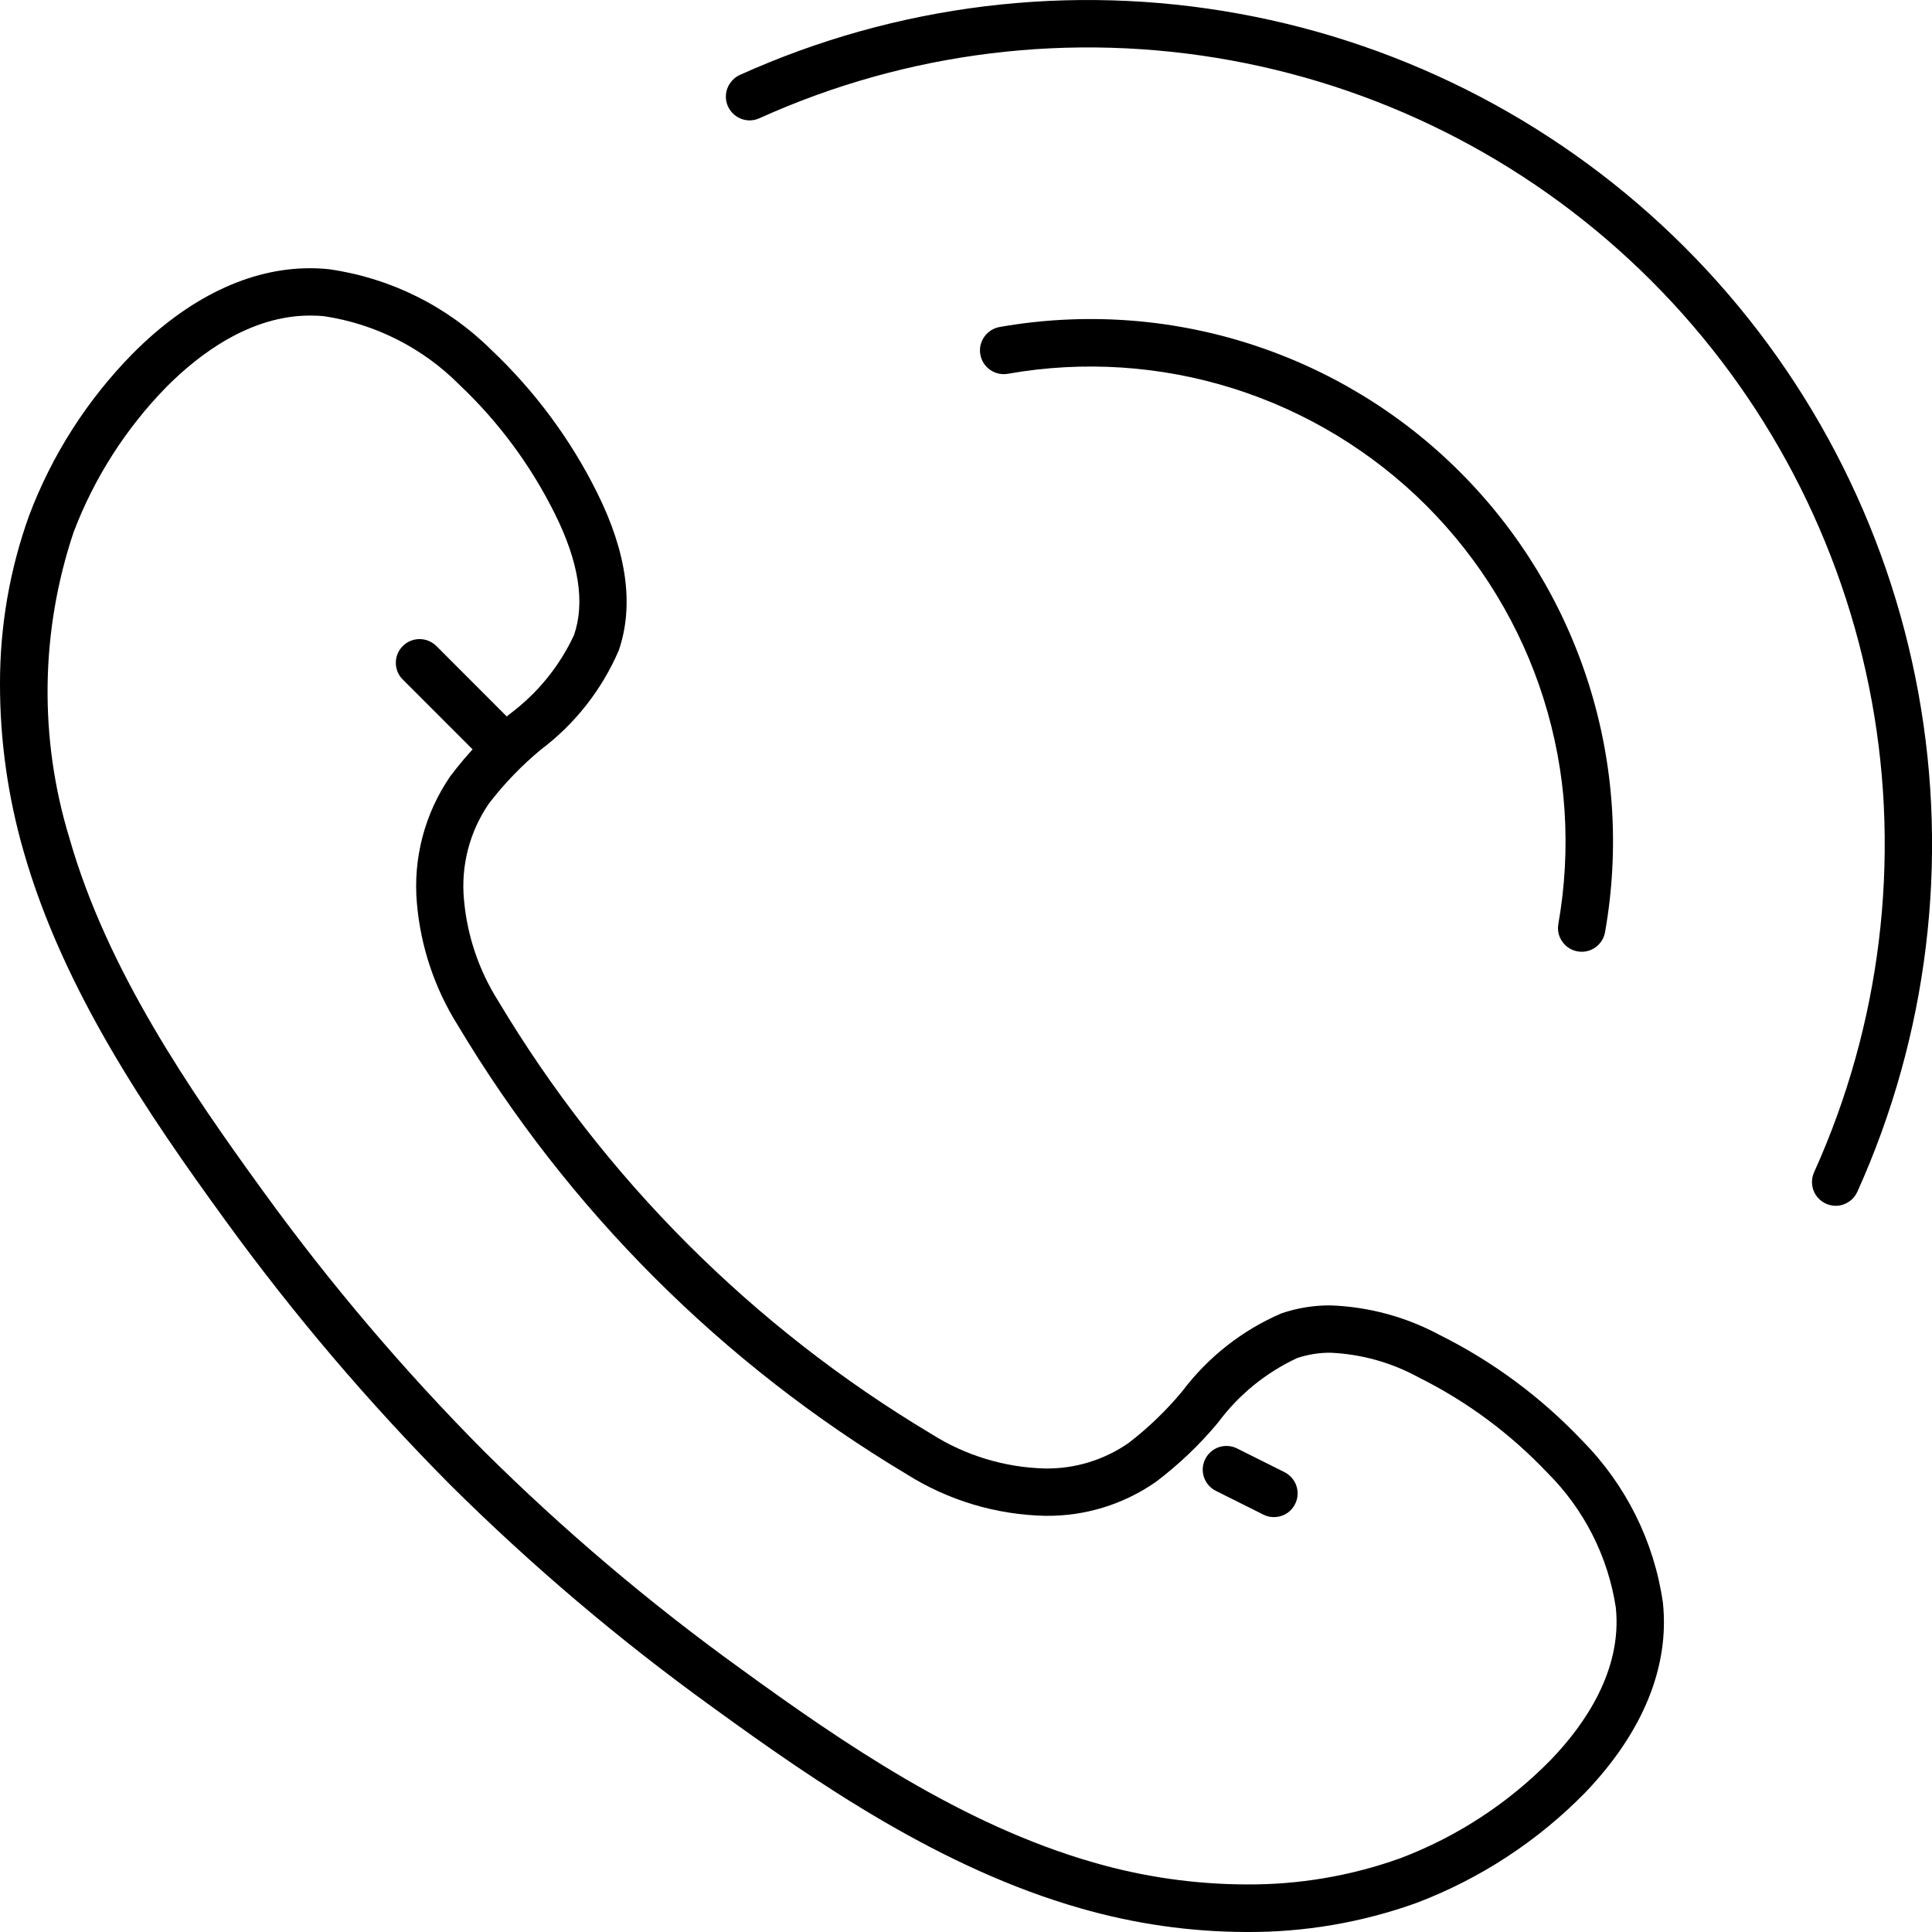
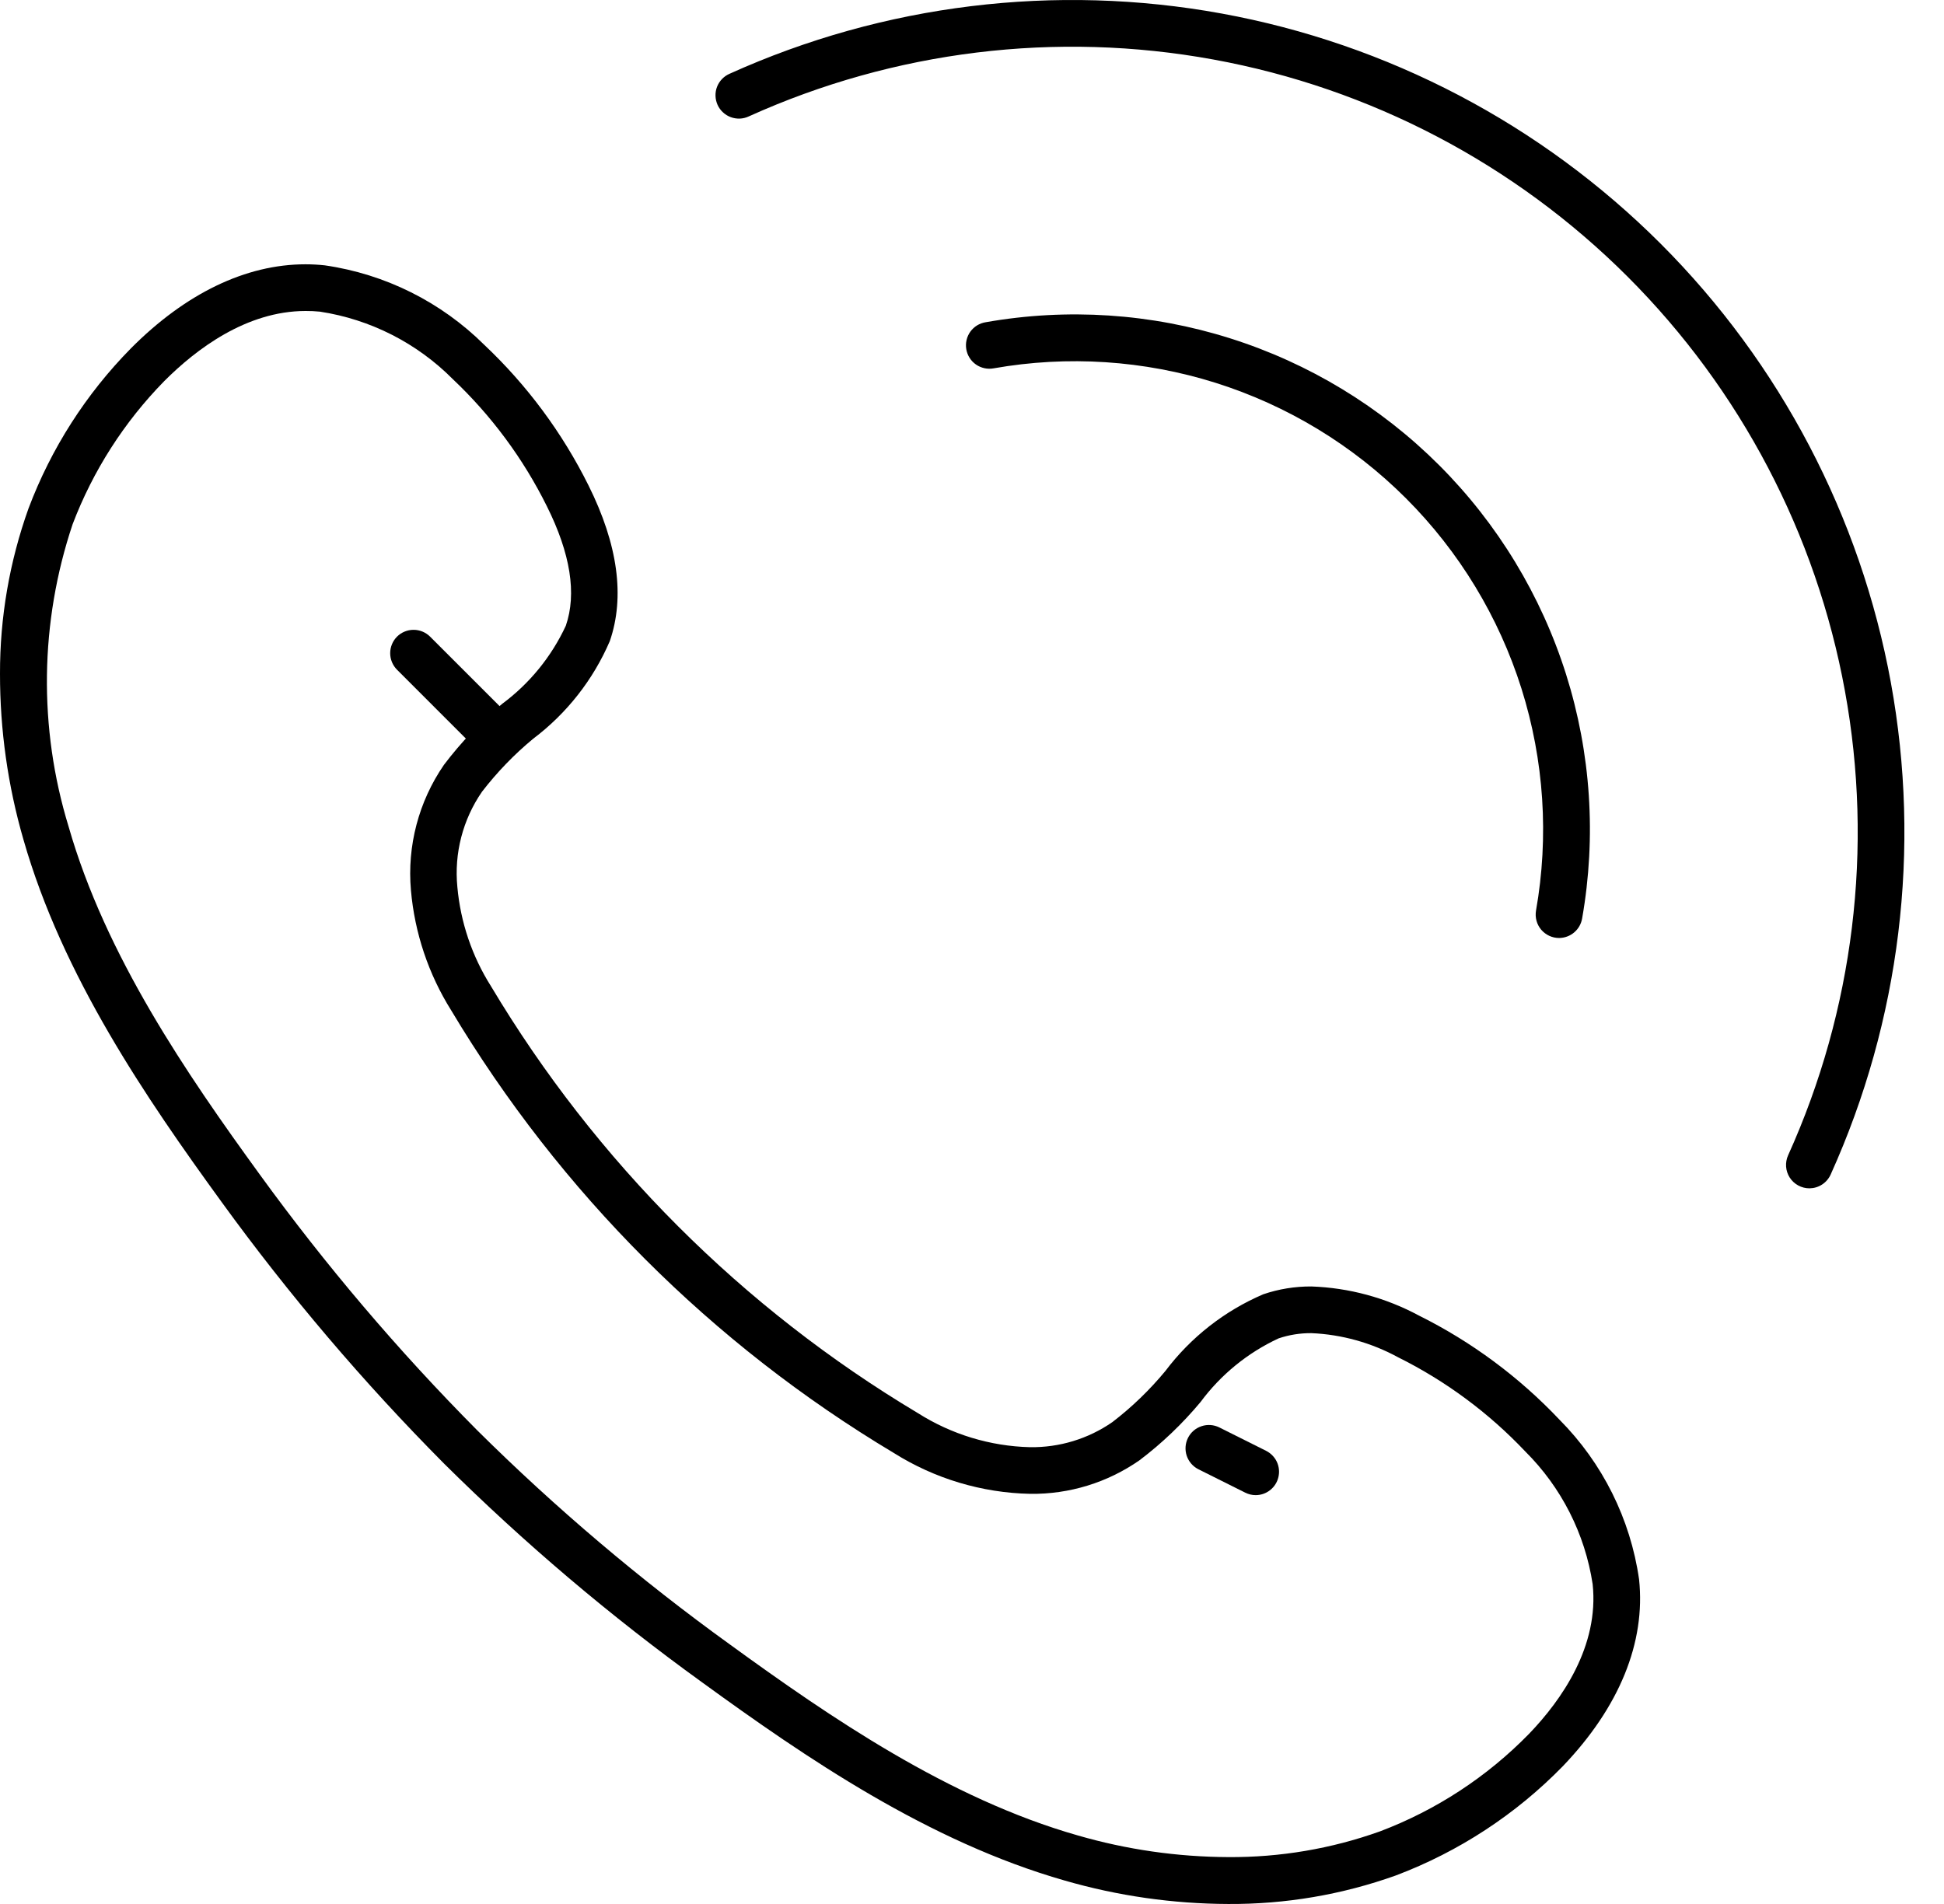
- <svg xmlns="http://www.w3.org/2000/svg" width="24" height="24" viewBox="0 0 24 24" fill="none">
-   <path d="M15.479 24C14.782 23.998 14.089 23.898 13.42 23.705C11.697 23.213 10.157 22.157 8.849 21.206C7.694 20.373 6.606 19.45 5.595 18.447C4.578 17.423 3.642 16.322 2.794 15.153C1.843 13.844 0.787 12.303 0.295 10.582C0.099 9.903 -0.001 9.199 1.3906e-05 8.493C-0.001 7.782 0.12 7.077 0.36 6.409C0.644 5.653 1.084 4.966 1.65 4.391C2.339 3.698 3.1 3.332 3.85 3.332C3.931 3.332 4.012 3.336 4.092 3.345C4.853 3.454 5.558 3.805 6.104 4.347C6.642 4.856 7.087 5.455 7.417 6.119C7.788 6.863 7.878 7.523 7.686 8.081C7.476 8.568 7.143 8.993 6.719 9.312C6.48 9.51 6.264 9.734 6.075 9.98C5.833 10.331 5.723 10.756 5.764 11.18C5.804 11.625 5.949 12.054 6.187 12.431C7.508 14.642 9.357 16.491 11.568 17.812C11.991 18.081 12.479 18.229 12.98 18.242C13.351 18.248 13.715 18.137 14.02 17.925C14.266 17.736 14.49 17.52 14.688 17.281C15.008 16.857 15.433 16.523 15.921 16.314C16.116 16.248 16.321 16.215 16.527 16.216C17.001 16.233 17.465 16.358 17.883 16.583C18.546 16.913 19.146 17.358 19.655 17.896C20.196 18.442 20.548 19.147 20.657 19.908C20.742 20.704 20.409 21.519 19.695 22.265C19.103 22.871 18.385 23.34 17.593 23.64C16.915 23.883 16.199 24.005 15.479 24ZM3.851 3.92C3.106 3.92 2.471 4.401 2.07 4.804C1.565 5.32 1.172 5.934 0.915 6.609C0.501 7.842 0.483 9.174 0.864 10.417C1.33 12.047 2.352 13.536 3.273 14.804C4.102 15.948 5.018 17.026 6.013 18.028C7.002 19.009 8.067 19.912 9.197 20.727C10.464 21.648 11.954 22.67 13.584 23.136C14.2 23.315 14.839 23.407 15.481 23.409C16.132 23.414 16.779 23.304 17.392 23.085C18.101 22.817 18.742 22.397 19.271 21.855C19.683 21.426 20.155 20.75 20.072 19.968C19.975 19.334 19.677 18.748 19.222 18.295C18.762 17.809 18.22 17.407 17.62 17.109C17.284 16.925 16.91 16.821 16.527 16.804C16.387 16.803 16.247 16.826 16.114 16.87C15.724 17.052 15.386 17.327 15.13 17.673C14.903 17.946 14.645 18.192 14.361 18.407C13.957 18.689 13.476 18.837 12.984 18.83C12.374 18.817 11.78 18.639 11.264 18.314C8.973 16.944 7.057 15.028 5.688 12.738C5.4 12.28 5.226 11.761 5.179 11.222C5.129 10.663 5.276 10.104 5.595 9.641C5.809 9.357 6.056 9.099 6.329 8.872C6.674 8.616 6.95 8.278 7.131 7.888C7.27 7.485 7.19 6.978 6.892 6.381C6.594 5.781 6.193 5.239 5.706 4.779C5.254 4.324 4.667 4.026 4.033 3.929C3.972 3.922 3.912 3.92 3.851 3.92Z" fill="currentColor" />
-   <path d="M6.096 9.413C6.018 9.413 5.943 9.382 5.888 9.326L5.004 8.442C4.948 8.387 4.917 8.312 4.917 8.234C4.917 8.155 4.948 8.08 5.004 8.025C5.059 7.97 5.134 7.939 5.212 7.939C5.29 7.939 5.365 7.97 5.421 8.025L6.305 8.91C6.346 8.951 6.374 9.003 6.386 9.06C6.397 9.118 6.391 9.177 6.369 9.231C6.346 9.285 6.309 9.331 6.26 9.363C6.212 9.395 6.155 9.413 6.096 9.413Z" fill="currentColor" />
-   <path d="M15.825 18.846C15.779 18.846 15.734 18.836 15.694 18.815L15.104 18.52C15.034 18.485 14.981 18.424 14.956 18.35C14.931 18.276 14.937 18.195 14.972 18.125C15.007 18.055 15.068 18.002 15.142 17.977C15.216 17.953 15.297 17.958 15.367 17.993L15.957 18.288C16.016 18.318 16.064 18.367 16.092 18.427C16.12 18.487 16.127 18.555 16.112 18.619C16.096 18.684 16.06 18.741 16.008 18.783C15.956 18.824 15.891 18.846 15.825 18.846Z" fill="currentColor" />
-   <path d="M22.804 14.979C22.755 14.979 22.706 14.966 22.663 14.943C22.62 14.919 22.583 14.885 22.556 14.844C22.529 14.803 22.514 14.755 22.51 14.706C22.506 14.657 22.515 14.607 22.535 14.563C23.363 12.73 23.613 10.688 23.252 8.71C22.89 6.732 21.935 4.91 20.513 3.488C19.091 2.066 17.27 1.111 15.291 0.75C13.313 0.389 11.271 0.639 9.438 1.467C9.403 1.483 9.365 1.493 9.325 1.495C9.286 1.497 9.247 1.491 9.21 1.477C9.174 1.464 9.14 1.443 9.111 1.416C9.083 1.39 9.06 1.357 9.043 1.322C9.027 1.286 9.018 1.248 9.017 1.208C9.016 1.169 9.023 1.13 9.037 1.094C9.051 1.057 9.073 1.024 9.1 0.996C9.127 0.967 9.159 0.945 9.195 0.929C11.137 0.053 13.3 -0.212 15.396 0.171C17.492 0.553 19.422 1.565 20.929 3.072C22.436 4.579 23.448 6.509 23.83 8.605C24.213 10.701 23.948 12.864 23.072 14.806C23.048 14.857 23.011 14.901 22.963 14.931C22.916 14.962 22.86 14.979 22.804 14.979Z" fill="currentColor" />
-   <path d="M19.649 11.823C19.606 11.823 19.564 11.814 19.525 11.796C19.486 11.778 19.451 11.752 19.424 11.719C19.396 11.686 19.376 11.648 19.364 11.607C19.353 11.565 19.351 11.522 19.358 11.48C19.523 10.545 19.46 9.585 19.175 8.68C18.89 7.775 18.39 6.953 17.72 6.282C17.049 5.611 16.226 5.112 15.321 4.826C14.417 4.541 13.456 4.478 12.522 4.643C12.484 4.65 12.444 4.649 12.406 4.641C12.368 4.633 12.332 4.617 12.299 4.594C12.267 4.572 12.24 4.543 12.219 4.51C12.198 4.477 12.184 4.44 12.178 4.402C12.171 4.363 12.172 4.324 12.181 4.286C12.19 4.248 12.207 4.212 12.23 4.18C12.253 4.148 12.282 4.122 12.315 4.101C12.348 4.081 12.386 4.067 12.424 4.061C13.451 3.881 14.507 3.95 15.501 4.264C16.495 4.578 17.4 5.126 18.137 5.864C18.874 6.601 19.423 7.505 19.737 8.5C20.051 9.494 20.12 10.55 19.939 11.577C19.928 11.645 19.892 11.708 19.839 11.753C19.786 11.798 19.719 11.823 19.649 11.823Z" fill="currentColor" />
+ <svg xmlns="http://www.w3.org/2000/svg" width="49" height="48" viewBox="0 0 49 48" fill="none">
+   <path d="M30.958 48C29.564 47.995 28.178 47.797 26.84 47.41C23.395 46.426 20.314 44.314 17.697 42.412C15.387 40.745 13.212 38.9 11.19 36.895C9.156 34.846 7.283 32.643 5.588 30.306C3.686 27.688 1.574 24.607 0.59 21.163C0.197 19.805 -0.001 18.399 2.78119e-05 16.985C-0.003 15.565 0.24 14.155 0.719 12.817C1.288 11.307 2.167 9.932 3.3 8.782C4.678 7.395 6.199 6.663 7.699 6.663C7.861 6.663 8.023 6.672 8.184 6.689C9.706 6.908 11.116 7.611 12.207 8.694C13.285 9.711 14.174 10.911 14.834 12.238C15.575 13.725 15.755 15.046 15.371 16.162C14.952 17.137 14.286 17.985 13.439 18.624C12.96 19.02 12.528 19.468 12.149 19.96C11.665 20.662 11.445 21.512 11.528 22.36C11.608 23.25 11.898 24.107 12.375 24.862C15.017 29.285 18.714 32.983 23.136 35.625C23.983 36.162 24.959 36.459 25.961 36.484C26.703 36.495 27.43 36.274 28.039 35.851C28.532 35.473 28.98 35.04 29.376 34.561C30.015 33.713 30.866 33.047 31.842 32.629C32.232 32.496 32.642 32.43 33.054 32.432C34.002 32.465 34.93 32.716 35.766 33.166C37.093 33.826 38.292 34.716 39.31 35.793C40.393 36.883 41.096 38.294 41.314 39.815C41.483 41.407 40.818 43.038 39.39 44.529C38.206 45.742 36.771 46.681 35.186 47.28C33.83 47.766 32.398 48.009 30.958 48ZM7.702 7.84C6.212 7.84 4.942 8.803 4.139 9.609C3.129 10.64 2.343 11.868 1.83 13.217C1.003 15.684 0.967 18.347 1.728 20.835C2.66 24.094 4.704 27.072 6.547 29.609C8.205 31.895 10.036 34.051 12.026 36.056C14.004 38.018 16.133 39.823 18.393 41.454C20.929 43.296 23.907 45.341 27.167 46.272C28.4 46.629 29.677 46.813 30.961 46.818C32.264 46.827 33.558 46.608 34.785 46.169C36.201 45.633 37.483 44.794 38.541 43.71C39.367 42.851 40.31 41.499 40.144 39.937C39.951 38.668 39.355 37.495 38.445 36.591C37.525 35.618 36.44 34.814 35.241 34.218C34.568 33.851 33.82 33.642 33.054 33.609C32.773 33.607 32.494 33.651 32.228 33.741C31.448 34.103 30.772 34.655 30.26 35.346C29.805 35.892 29.289 36.385 28.722 36.814C27.915 37.377 26.951 37.673 25.967 37.66C24.748 37.635 23.559 37.278 22.528 36.629C17.946 33.889 14.115 30.057 11.375 25.475C10.801 24.56 10.452 23.521 10.358 22.444C10.259 21.326 10.553 20.207 11.19 19.282C11.619 18.715 12.111 18.199 12.658 17.744C13.348 17.232 13.9 16.555 14.262 15.775C14.54 14.969 14.38 13.956 13.784 12.762C13.189 11.562 12.386 10.477 11.412 9.557C10.508 8.647 9.335 8.051 8.066 7.857C7.945 7.845 7.824 7.839 7.702 7.84Z" fill="currentColor" />
+   <path d="M12.193 18.826C12.037 18.826 11.887 18.763 11.776 18.653L10.007 16.884C9.897 16.773 9.835 16.623 9.835 16.467C9.835 16.311 9.897 16.161 10.007 16.05C10.118 15.94 10.268 15.878 10.424 15.878C10.581 15.878 10.73 15.94 10.841 16.05L12.61 17.819C12.692 17.902 12.748 18.007 12.771 18.121C12.794 18.235 12.782 18.354 12.738 18.462C12.693 18.569 12.617 18.661 12.521 18.726C12.424 18.791 12.31 18.826 12.193 18.826Z" fill="currentColor" />
+   <path d="M31.65 37.693C31.559 37.693 31.469 37.671 31.387 37.63L30.208 37.041C30.068 36.971 29.962 36.848 29.912 36.7C29.863 36.552 29.874 36.39 29.944 36.25C30.014 36.11 30.136 36.004 30.285 35.955C30.433 35.905 30.595 35.917 30.734 35.986L31.914 36.576C32.032 36.636 32.127 36.733 32.184 36.853C32.24 36.974 32.254 37.109 32.223 37.239C32.193 37.368 32.12 37.483 32.016 37.565C31.912 37.648 31.783 37.693 31.65 37.693Z" fill="currentColor" />
+   <path d="M45.608 29.958C45.509 29.958 45.412 29.933 45.326 29.886C45.239 29.839 45.166 29.771 45.112 29.688C45.059 29.605 45.027 29.51 45.02 29.412C45.013 29.314 45.03 29.215 45.071 29.125C46.726 25.46 47.226 21.377 46.503 17.42C45.781 13.463 43.87 9.82 41.026 6.976C38.182 4.132 34.539 2.222 30.582 1.5C26.625 0.777 22.542 1.277 18.877 2.933C18.806 2.967 18.729 2.986 18.651 2.99C18.573 2.993 18.495 2.981 18.421 2.954C18.348 2.927 18.28 2.886 18.223 2.832C18.165 2.779 18.119 2.715 18.087 2.644C18.055 2.572 18.037 2.495 18.035 2.417C18.032 2.338 18.046 2.26 18.074 2.187C18.103 2.114 18.145 2.048 18.2 1.991C18.254 1.935 18.319 1.89 18.391 1.859C22.275 0.105 26.601 -0.424 30.793 0.341C34.985 1.107 38.844 3.131 41.858 6.144C44.871 9.158 46.895 13.017 47.661 17.209C48.426 21.401 47.897 25.727 46.143 29.611C46.096 29.714 46.021 29.802 45.926 29.863C45.831 29.925 45.721 29.957 45.608 29.958Z" fill="currentColor" />
+   <path d="M39.298 23.647C39.212 23.647 39.127 23.628 39.049 23.592C38.972 23.556 38.903 23.503 38.847 23.438C38.792 23.372 38.751 23.296 38.729 23.213C38.706 23.13 38.702 23.044 38.716 22.959C39.046 21.091 38.92 19.17 38.35 17.36C37.779 15.551 36.781 13.905 35.439 12.563C34.098 11.222 32.452 10.223 30.643 9.652C28.833 9.082 26.913 8.956 25.044 9.286C24.967 9.3 24.888 9.299 24.812 9.282C24.735 9.265 24.663 9.234 24.599 9.189C24.535 9.144 24.48 9.087 24.439 9.021C24.397 8.955 24.369 8.881 24.356 8.804C24.343 8.727 24.345 8.648 24.363 8.572C24.381 8.495 24.413 8.424 24.459 8.36C24.505 8.297 24.563 8.243 24.63 8.202C24.697 8.162 24.771 8.135 24.848 8.123C26.902 7.761 29.013 7.9 31.002 8.528C32.991 9.155 34.799 10.253 36.274 11.727C37.749 13.202 38.846 15.011 39.474 17C40.101 18.988 40.24 21.099 39.879 23.153C39.856 23.291 39.785 23.416 39.679 23.506C39.572 23.597 39.437 23.646 39.298 23.647Z" fill="currentColor" />
</svg>
